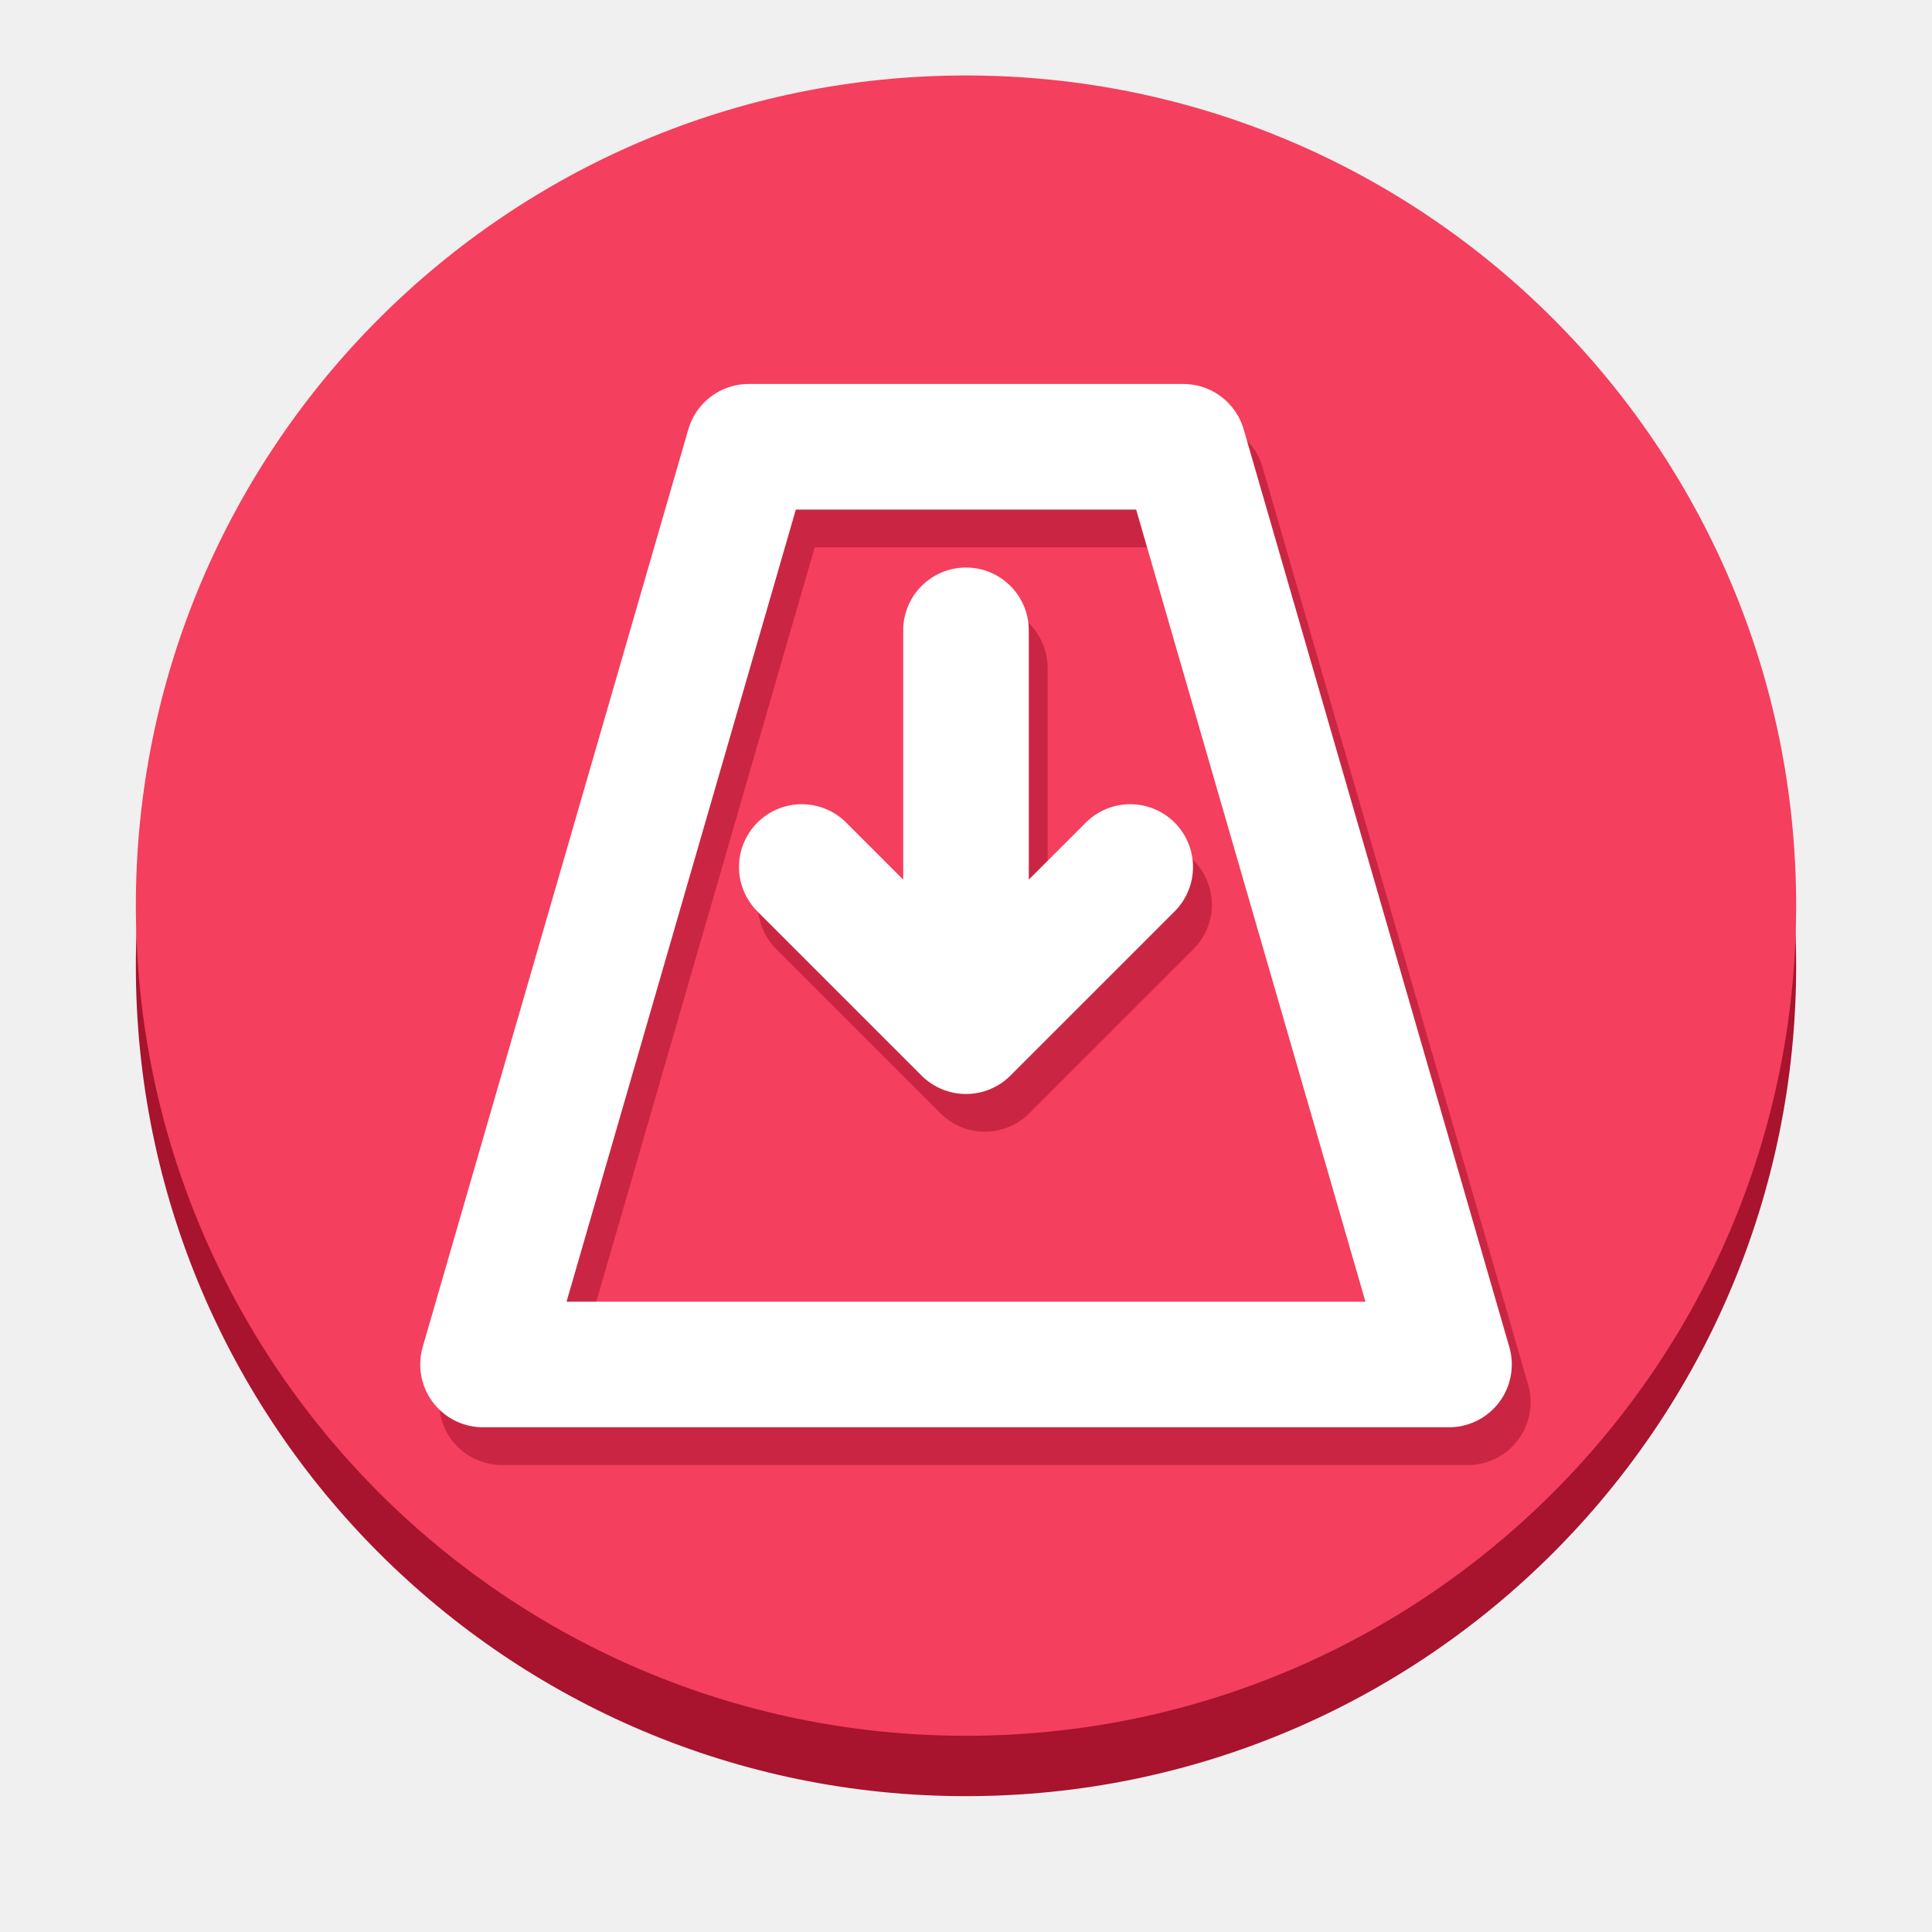
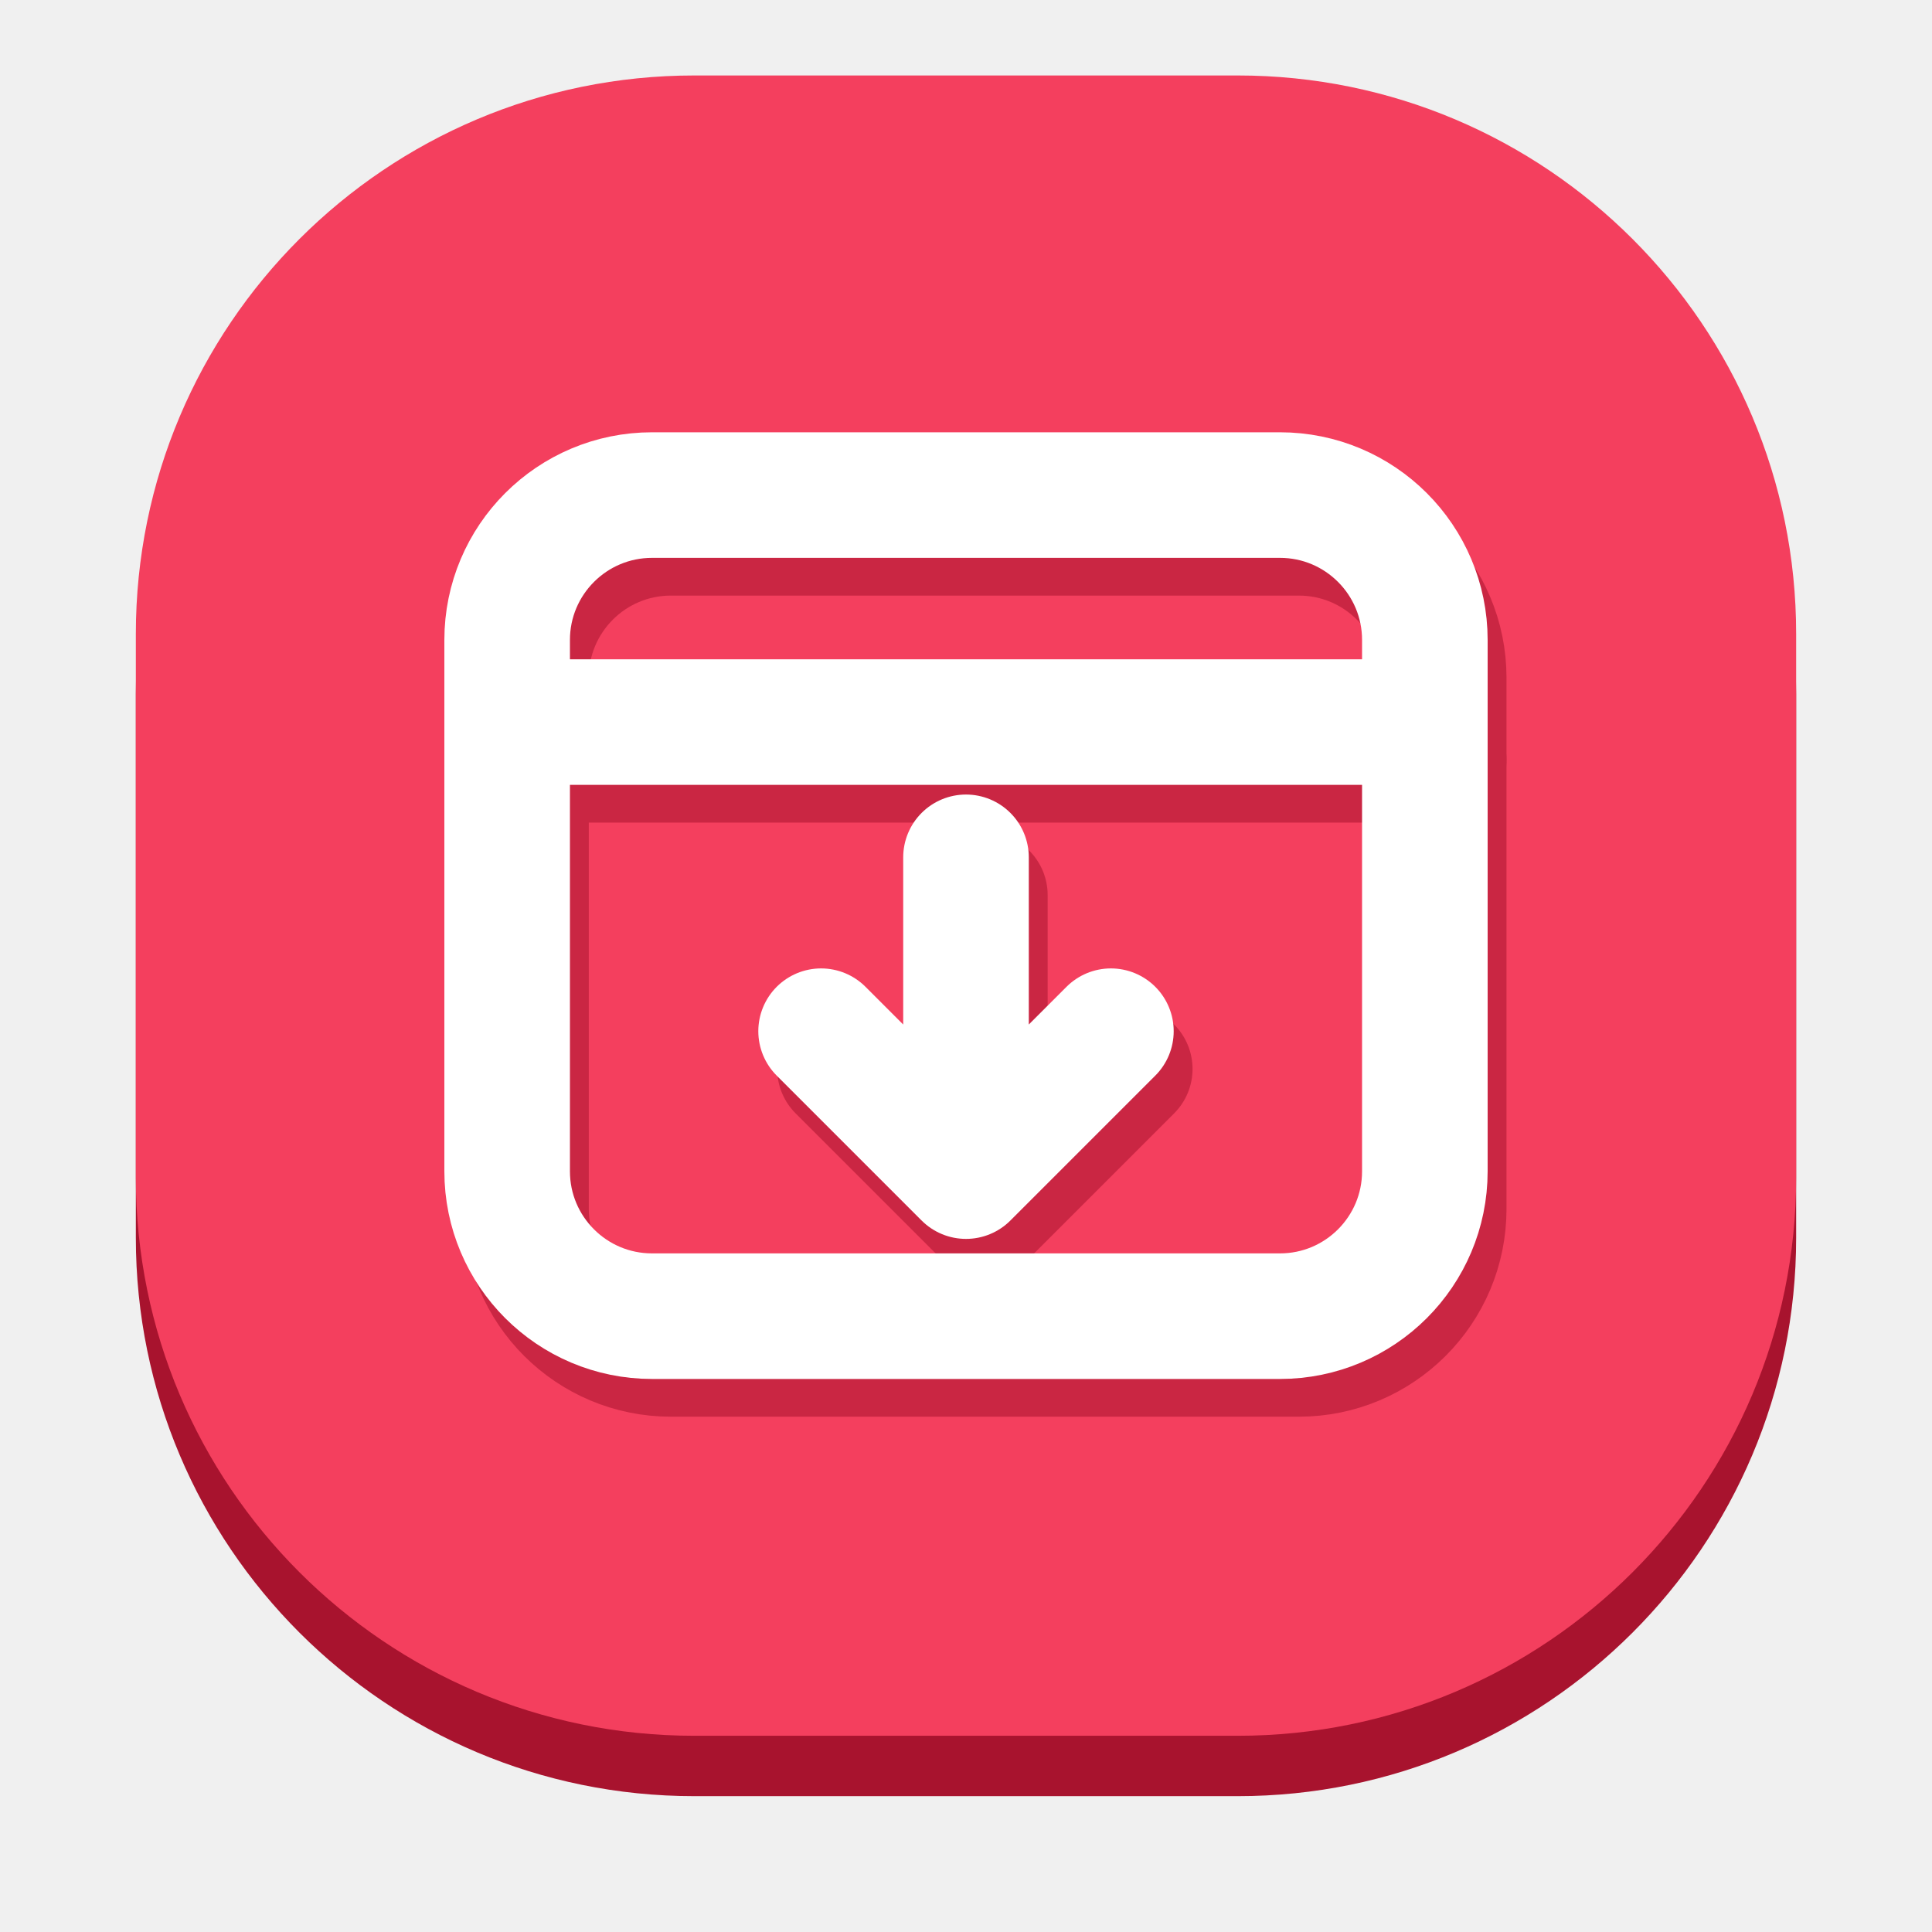
<svg xmlns="http://www.w3.org/2000/svg" viewBox="0 0 256 256" width="256" height="256">
-   <circle cx="128" cy="128" r="110" fill="#a8132e" />
+   <rect x="18" y="18" width="220" height="220" rx="74" fill="#a8132e" />
  <g transform="translate(0 -8)">
-     <circle cx="128" cy="128" r="110" fill="#f43f5e" />
+     <rect x="18" y="18" width="220" height="220" rx="74" fill="#f43f5e" />
  </g>
  <g transform="translate(2.5 5) translate(51.2 43.2) scale(6.4)" fill="none" stroke-linecap="round" stroke-linejoin="round" stroke="#a8132e" stroke-width="2.6" opacity=".55">
-     <path d="M7.5 2.5h9L22 21.5H2z" />
-     <path d="M12 6.3v8.2M8.6 11.2l3.4 3.4 3.4-3.4" />
+     <rect x="2.5" y="3.5" width="19" height="17" rx="3" />
+     <path d="M2.5 8.2h19" />
+     <path d="M12 11v6.2M9 14.6l3 3 3-3" />
  </g>
  <g transform="translate(51.2 43.2) scale(6.4)" fill="none" stroke-linecap="round" stroke-linejoin="round" stroke="#ffffff" stroke-width="2.6">
-     <path d="M7.5 2.5h9L22 21.5H2z" />
-     <path d="M12 6.3v8.2M8.6 11.2l3.4 3.4 3.4-3.4" />
+     <rect x="2.5" y="3.5" width="19" height="17" rx="3" />
+     <path d="M2.5 8.2h19" />
+     <path d="M12 11v6.2M9 14.6l3 3 3-3" />
  </g>
</svg>
